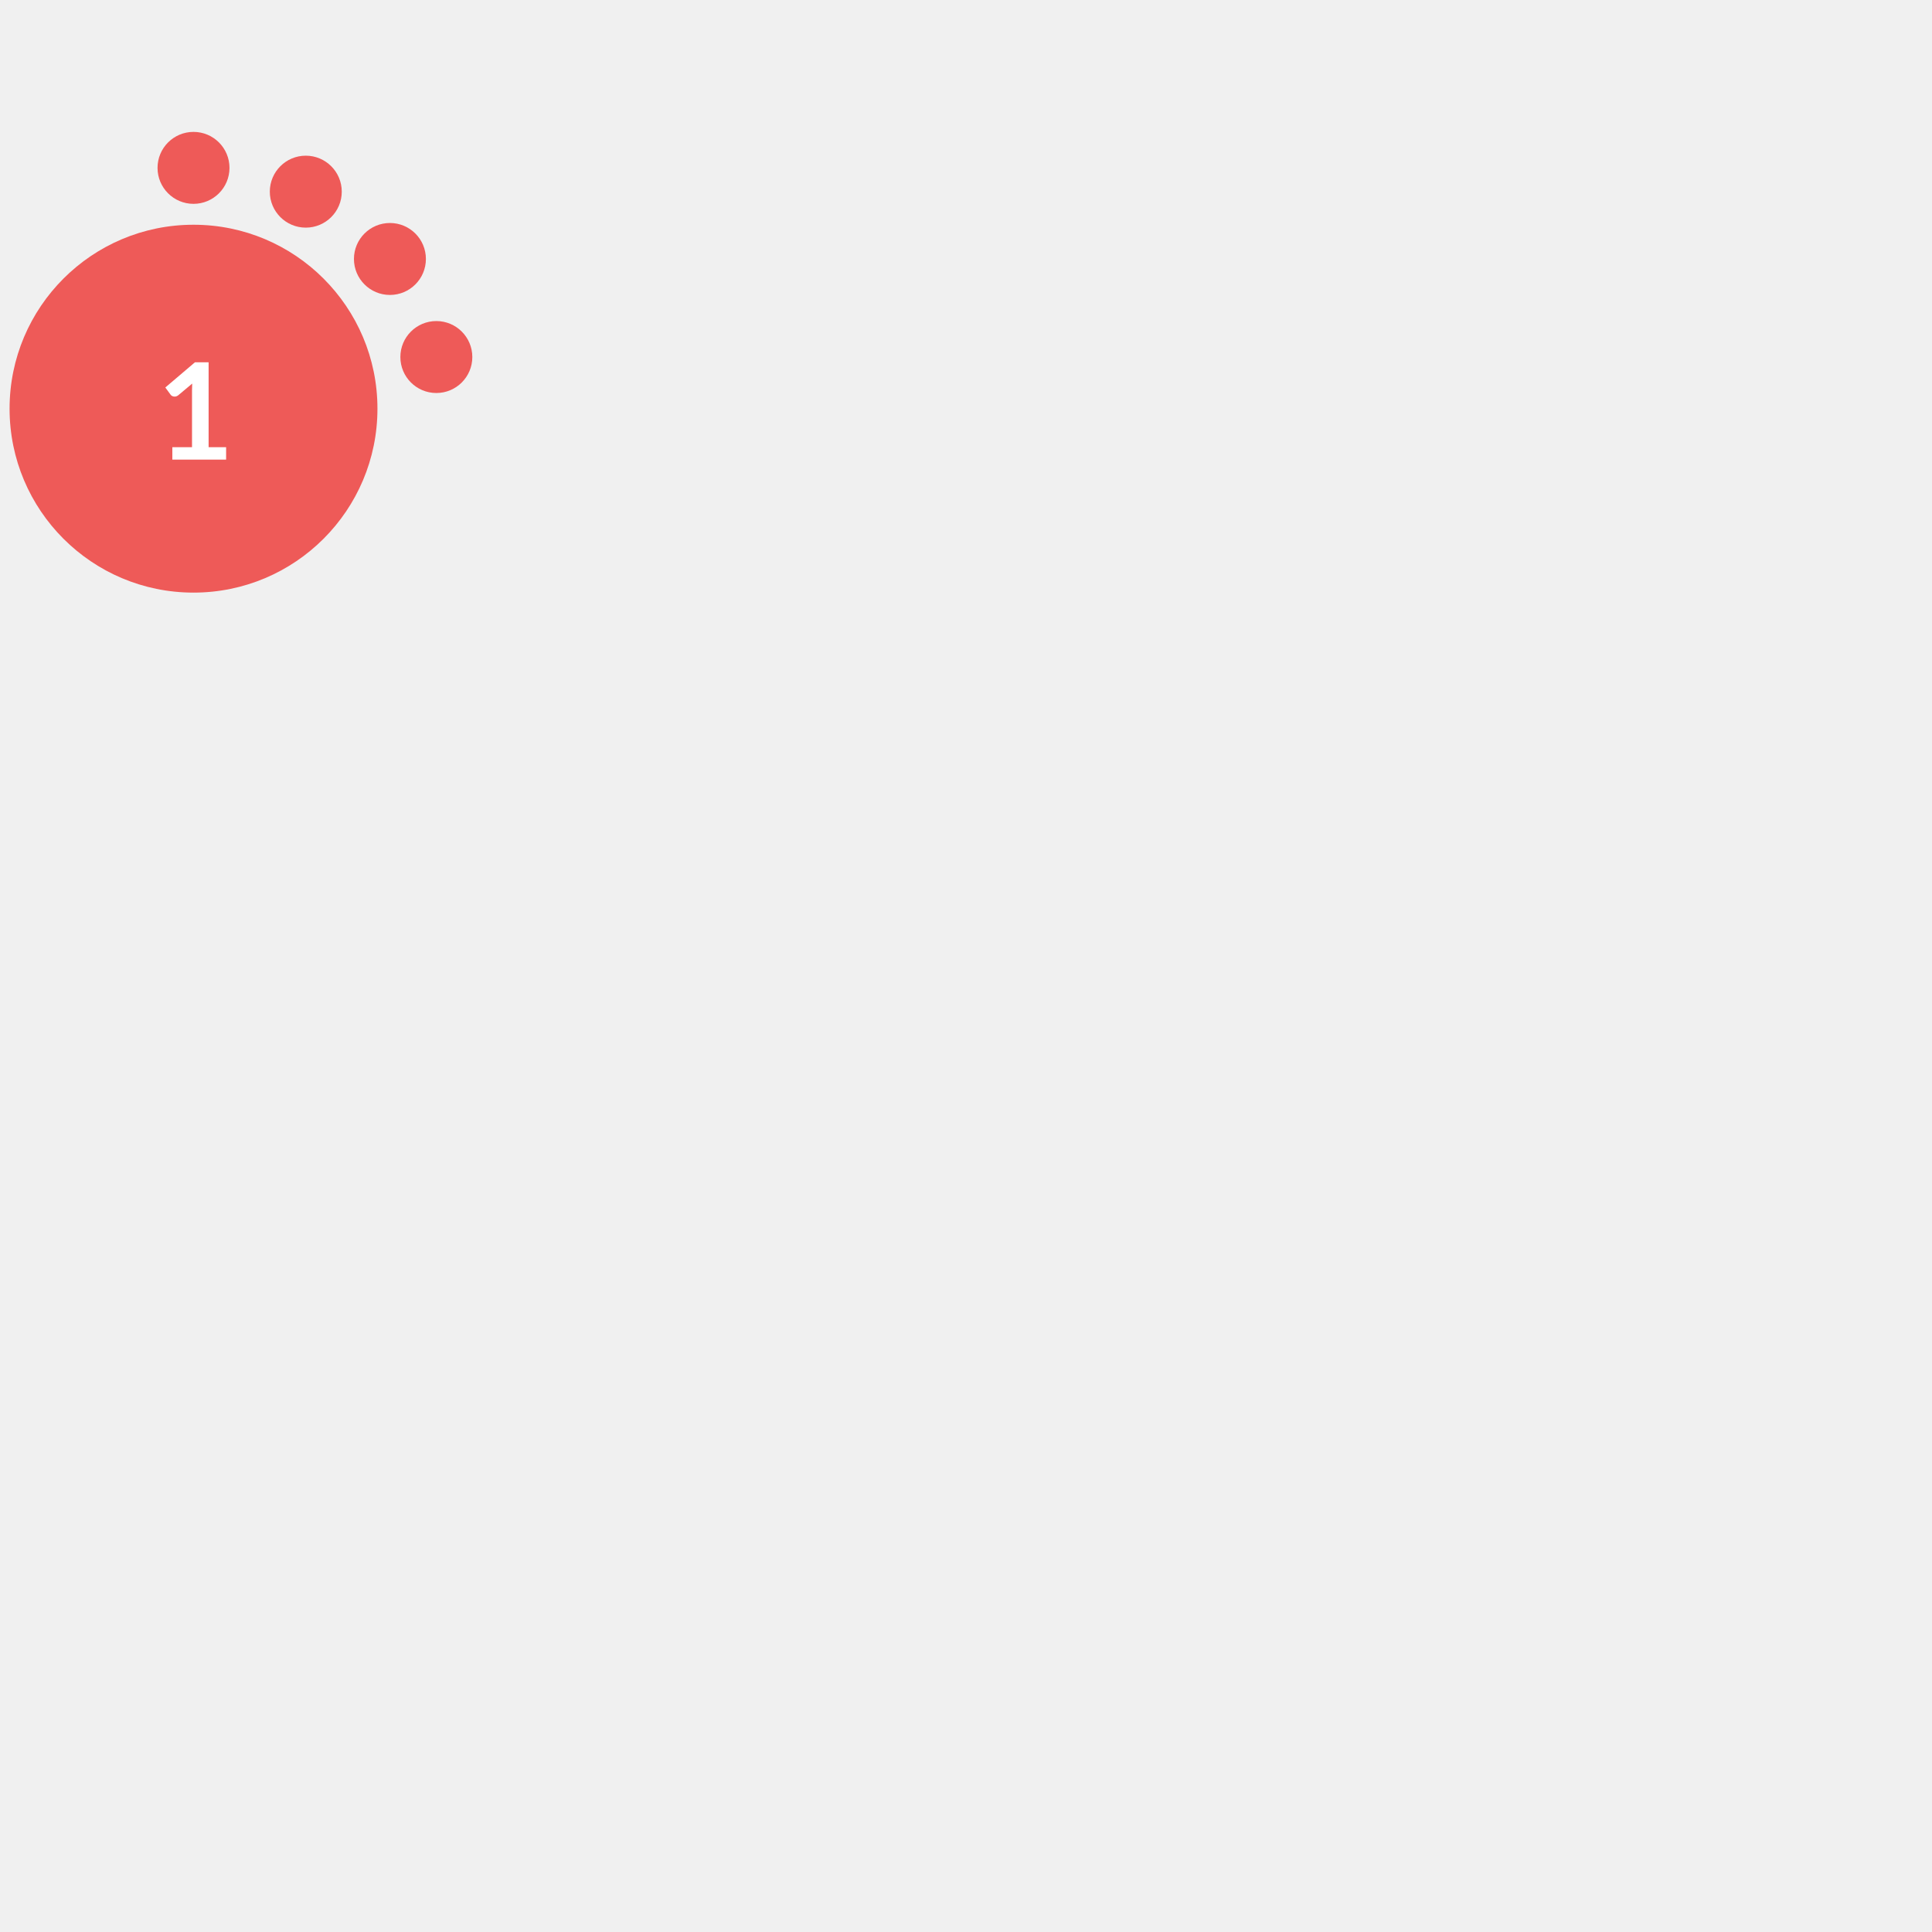
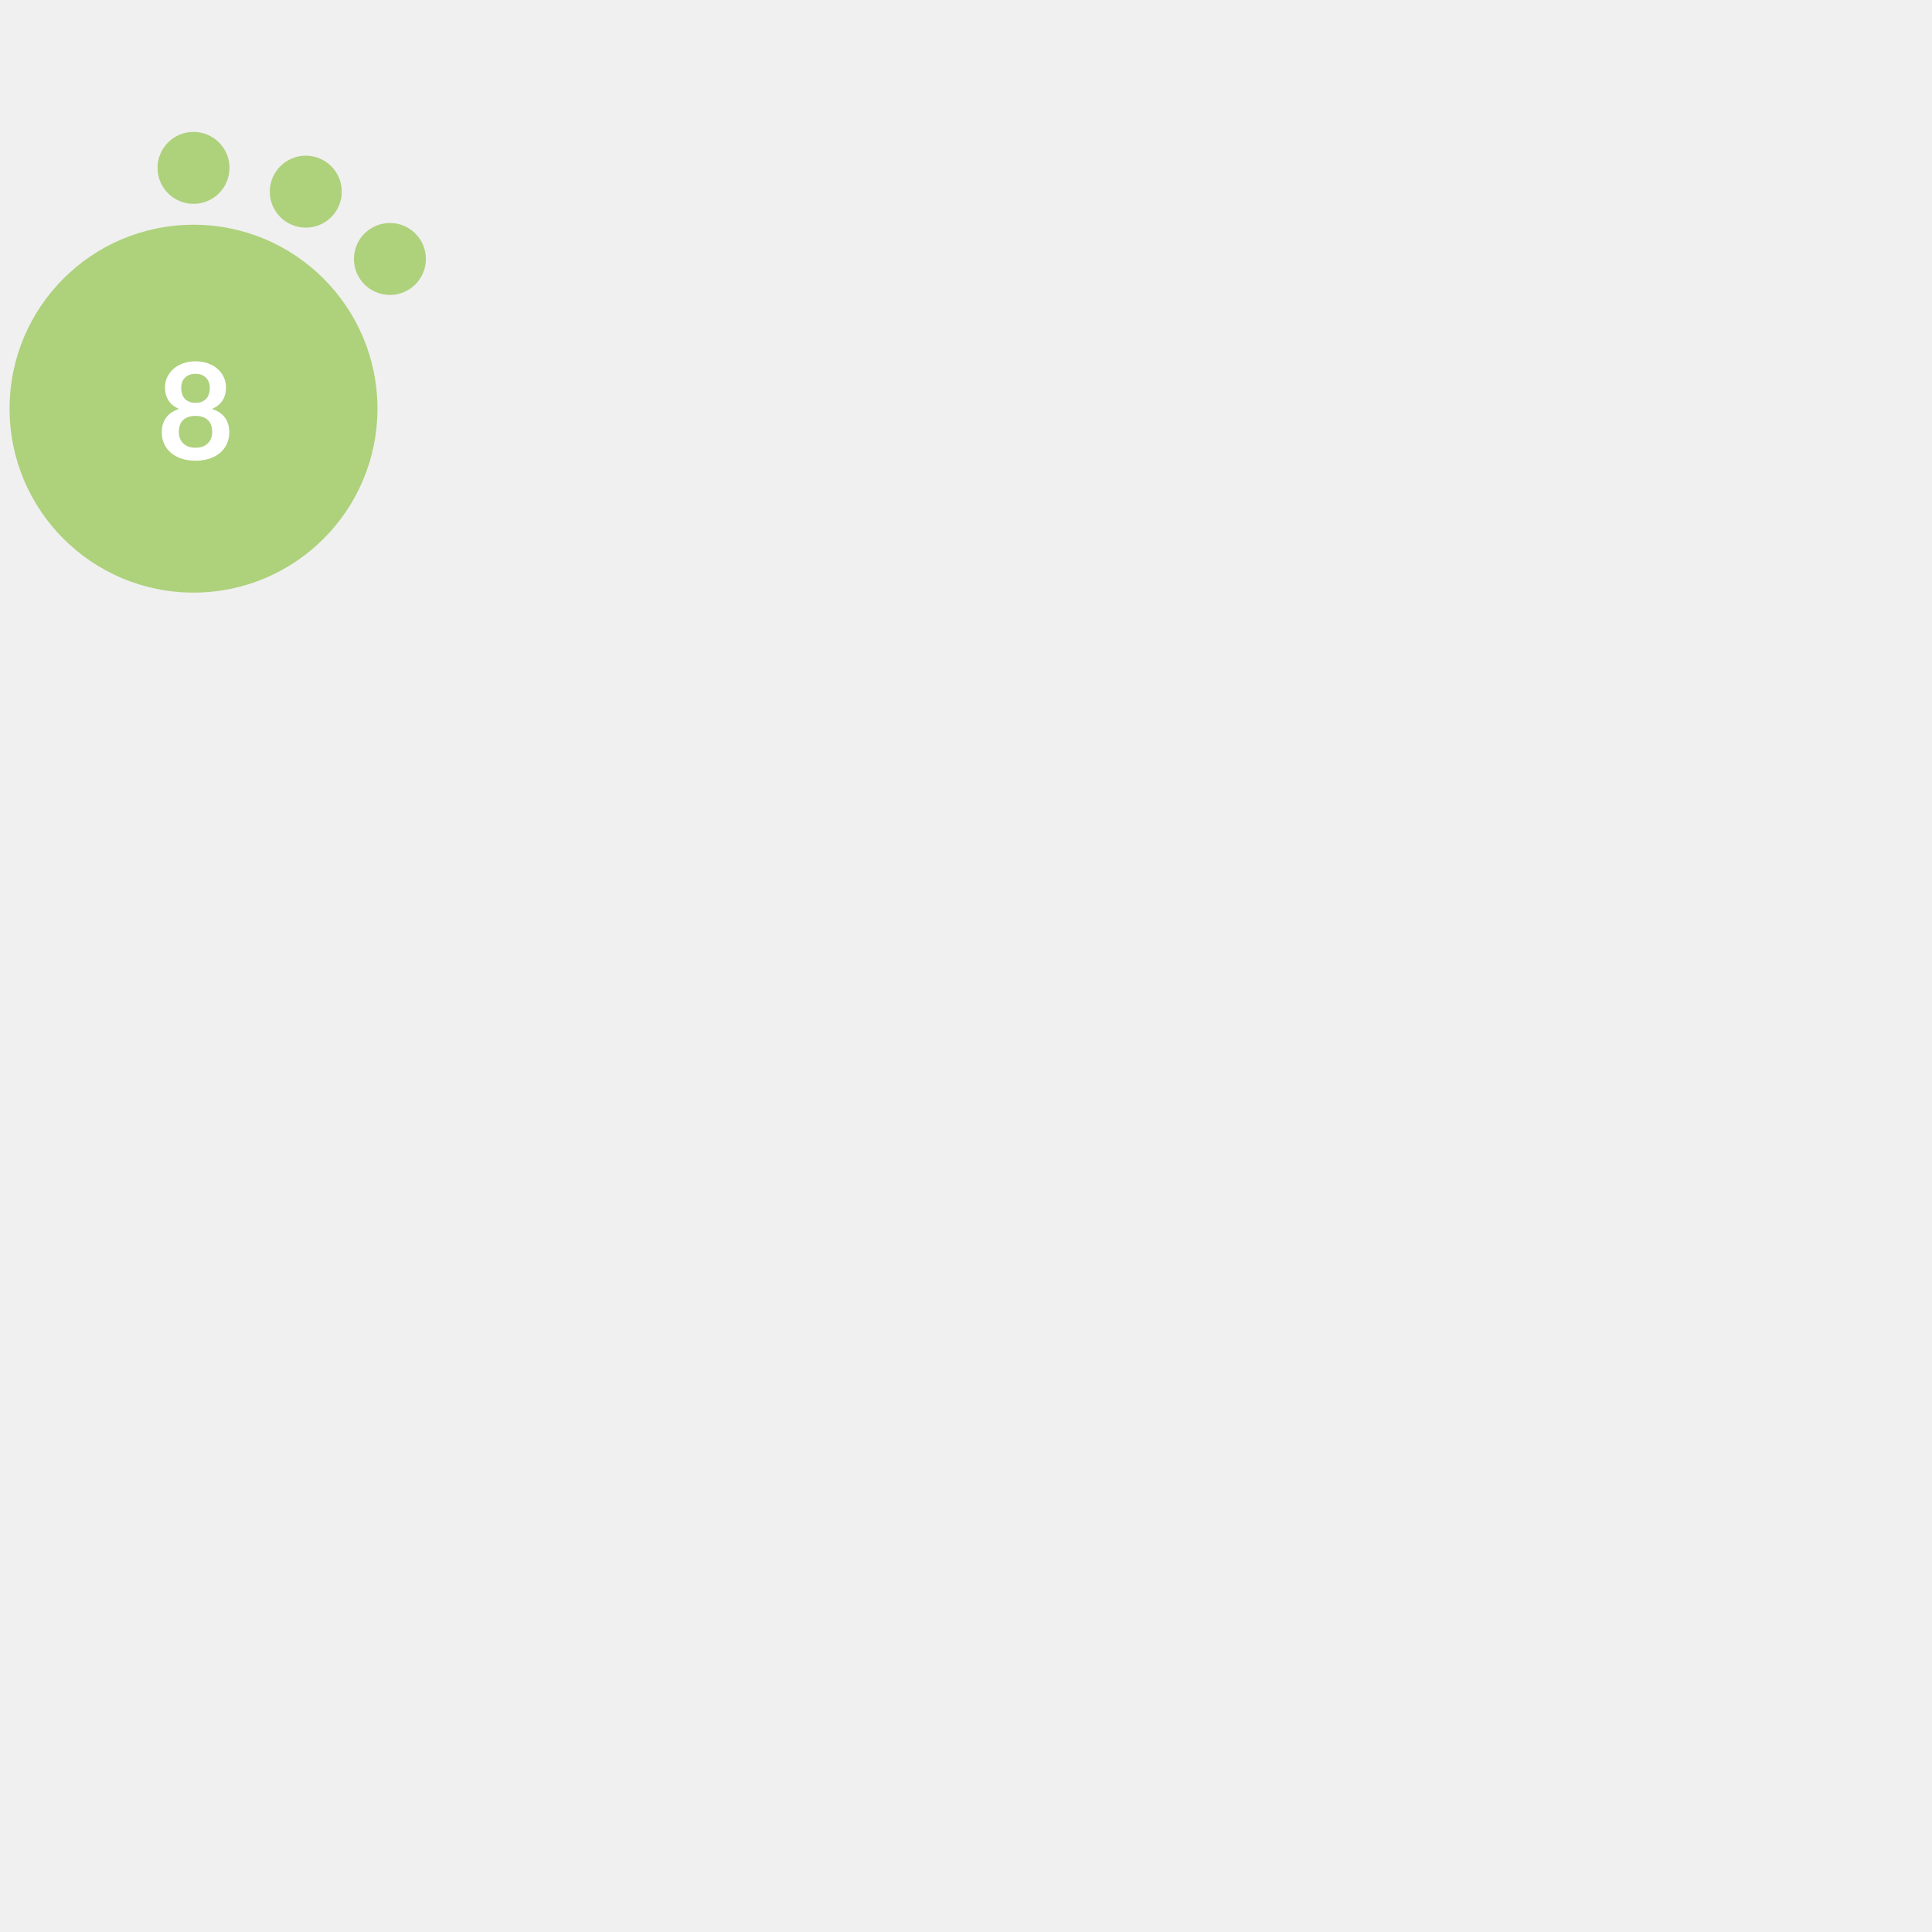
<svg xmlns="http://www.w3.org/2000/svg" version="1.1" id="Layer_1" x="0px" y="0px" width="180" height="180" viewBox="0 0 665.925 576" style="enable-background:new 0 0 0 0;" xml:space="preserve">
  <style type="text/css">			.red{fill:#EE5A58;}		    .orange {fill:#F1A72E;}		    .green{fill:#AED17C;}			.yellow{fill:#F4D05D;}			.st2{fill:#FFFFFF;}			.st3{font-family:Lato-Bold, Lato;font-weight:700;}			.st4{font-size:46.339px;}		</style>
-   <circle class="red" cx="66.7" cy="95.9" r="63.4" />
-   <circle class="red" cx="66.7" cy="12.9" r="12.4" />
-   <circle class="red" cx="105.4" cy="21.1" r="12.4" />
-   <circle class="red" cx="134.4" cy="44.3" r="12.4" />
-   <circle class="red" cx="150.4" cy="78.1" r="12.4" />
-   <text transform="matrix(1 0 0 1 53.9507 113.4561)" class="st2 st3 st4">1</text>
+   <circle class="green" cx="66.7" cy="95.9" r="63.4" />
+   <circle class="green" cx="66.7" cy="12.9" r="12.4" />
+   <circle class="green" cx="105.4" cy="21.1" r="12.4" />
+   <circle class="green" cx="134.4" cy="44.3" r="12.4" />
+   <text transform="matrix(1 0 0 1 53.9507 113.4561)" class="st2 st3 st4">8</text>
</svg>
